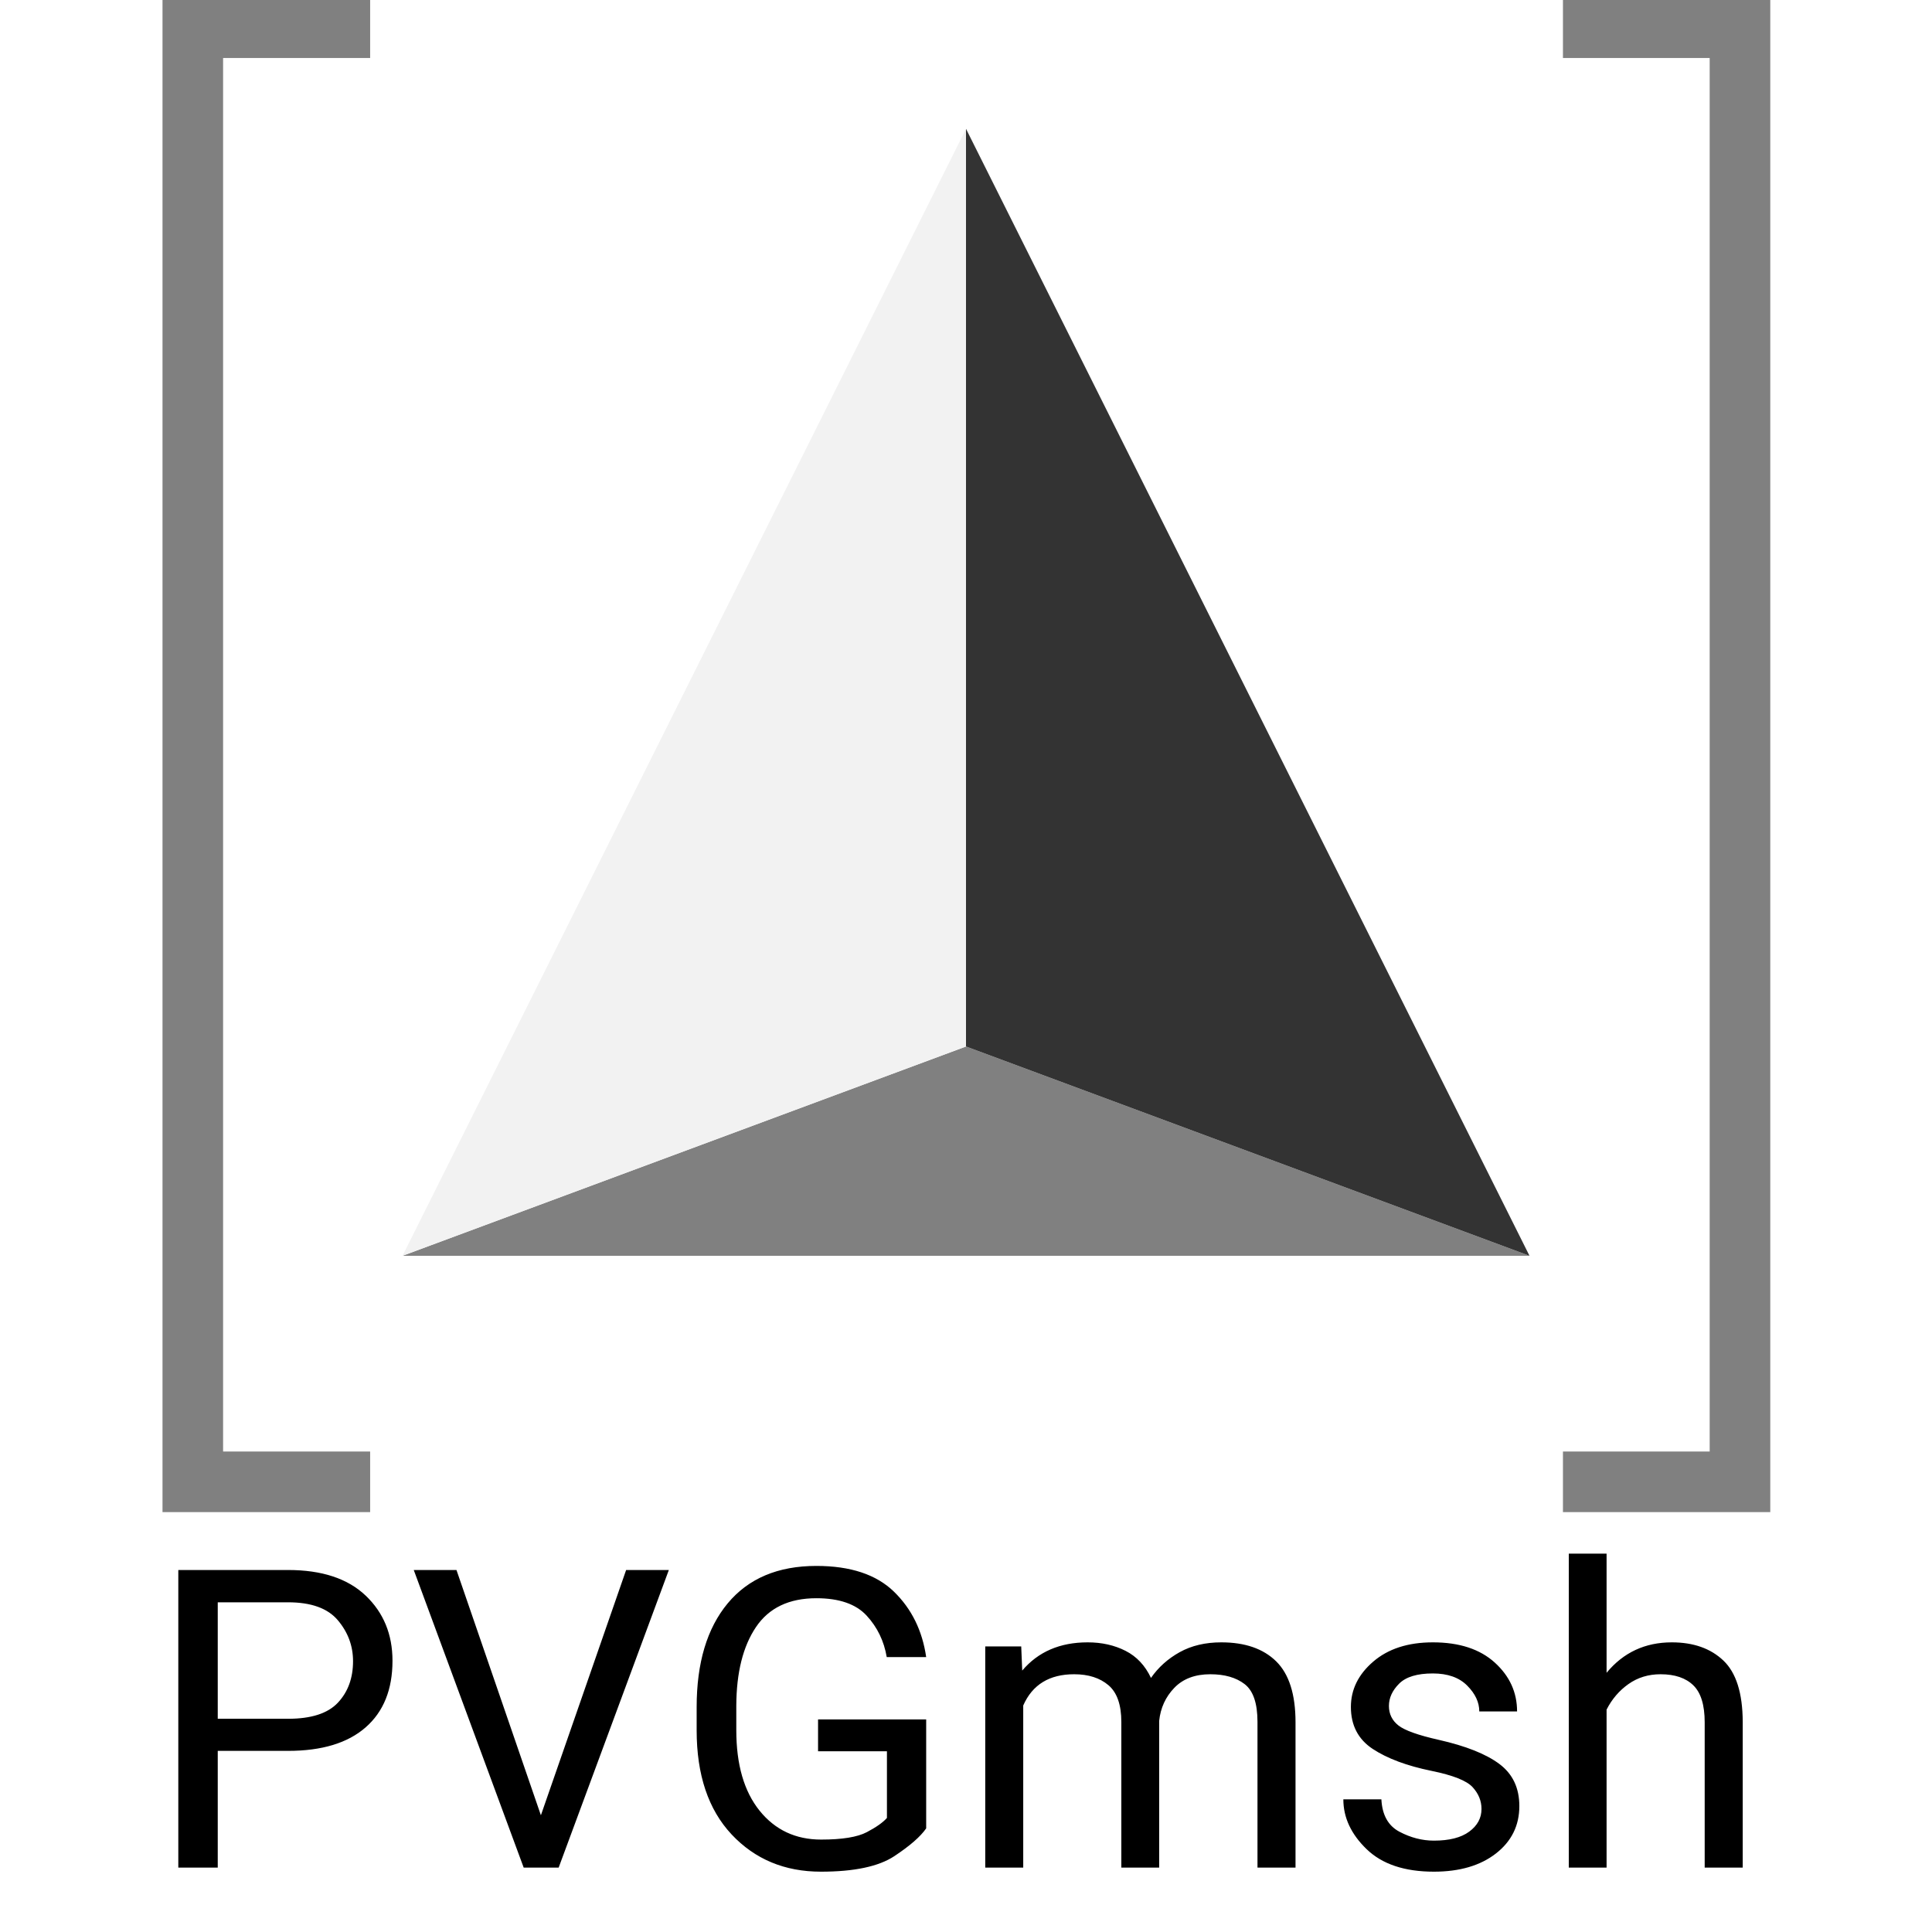
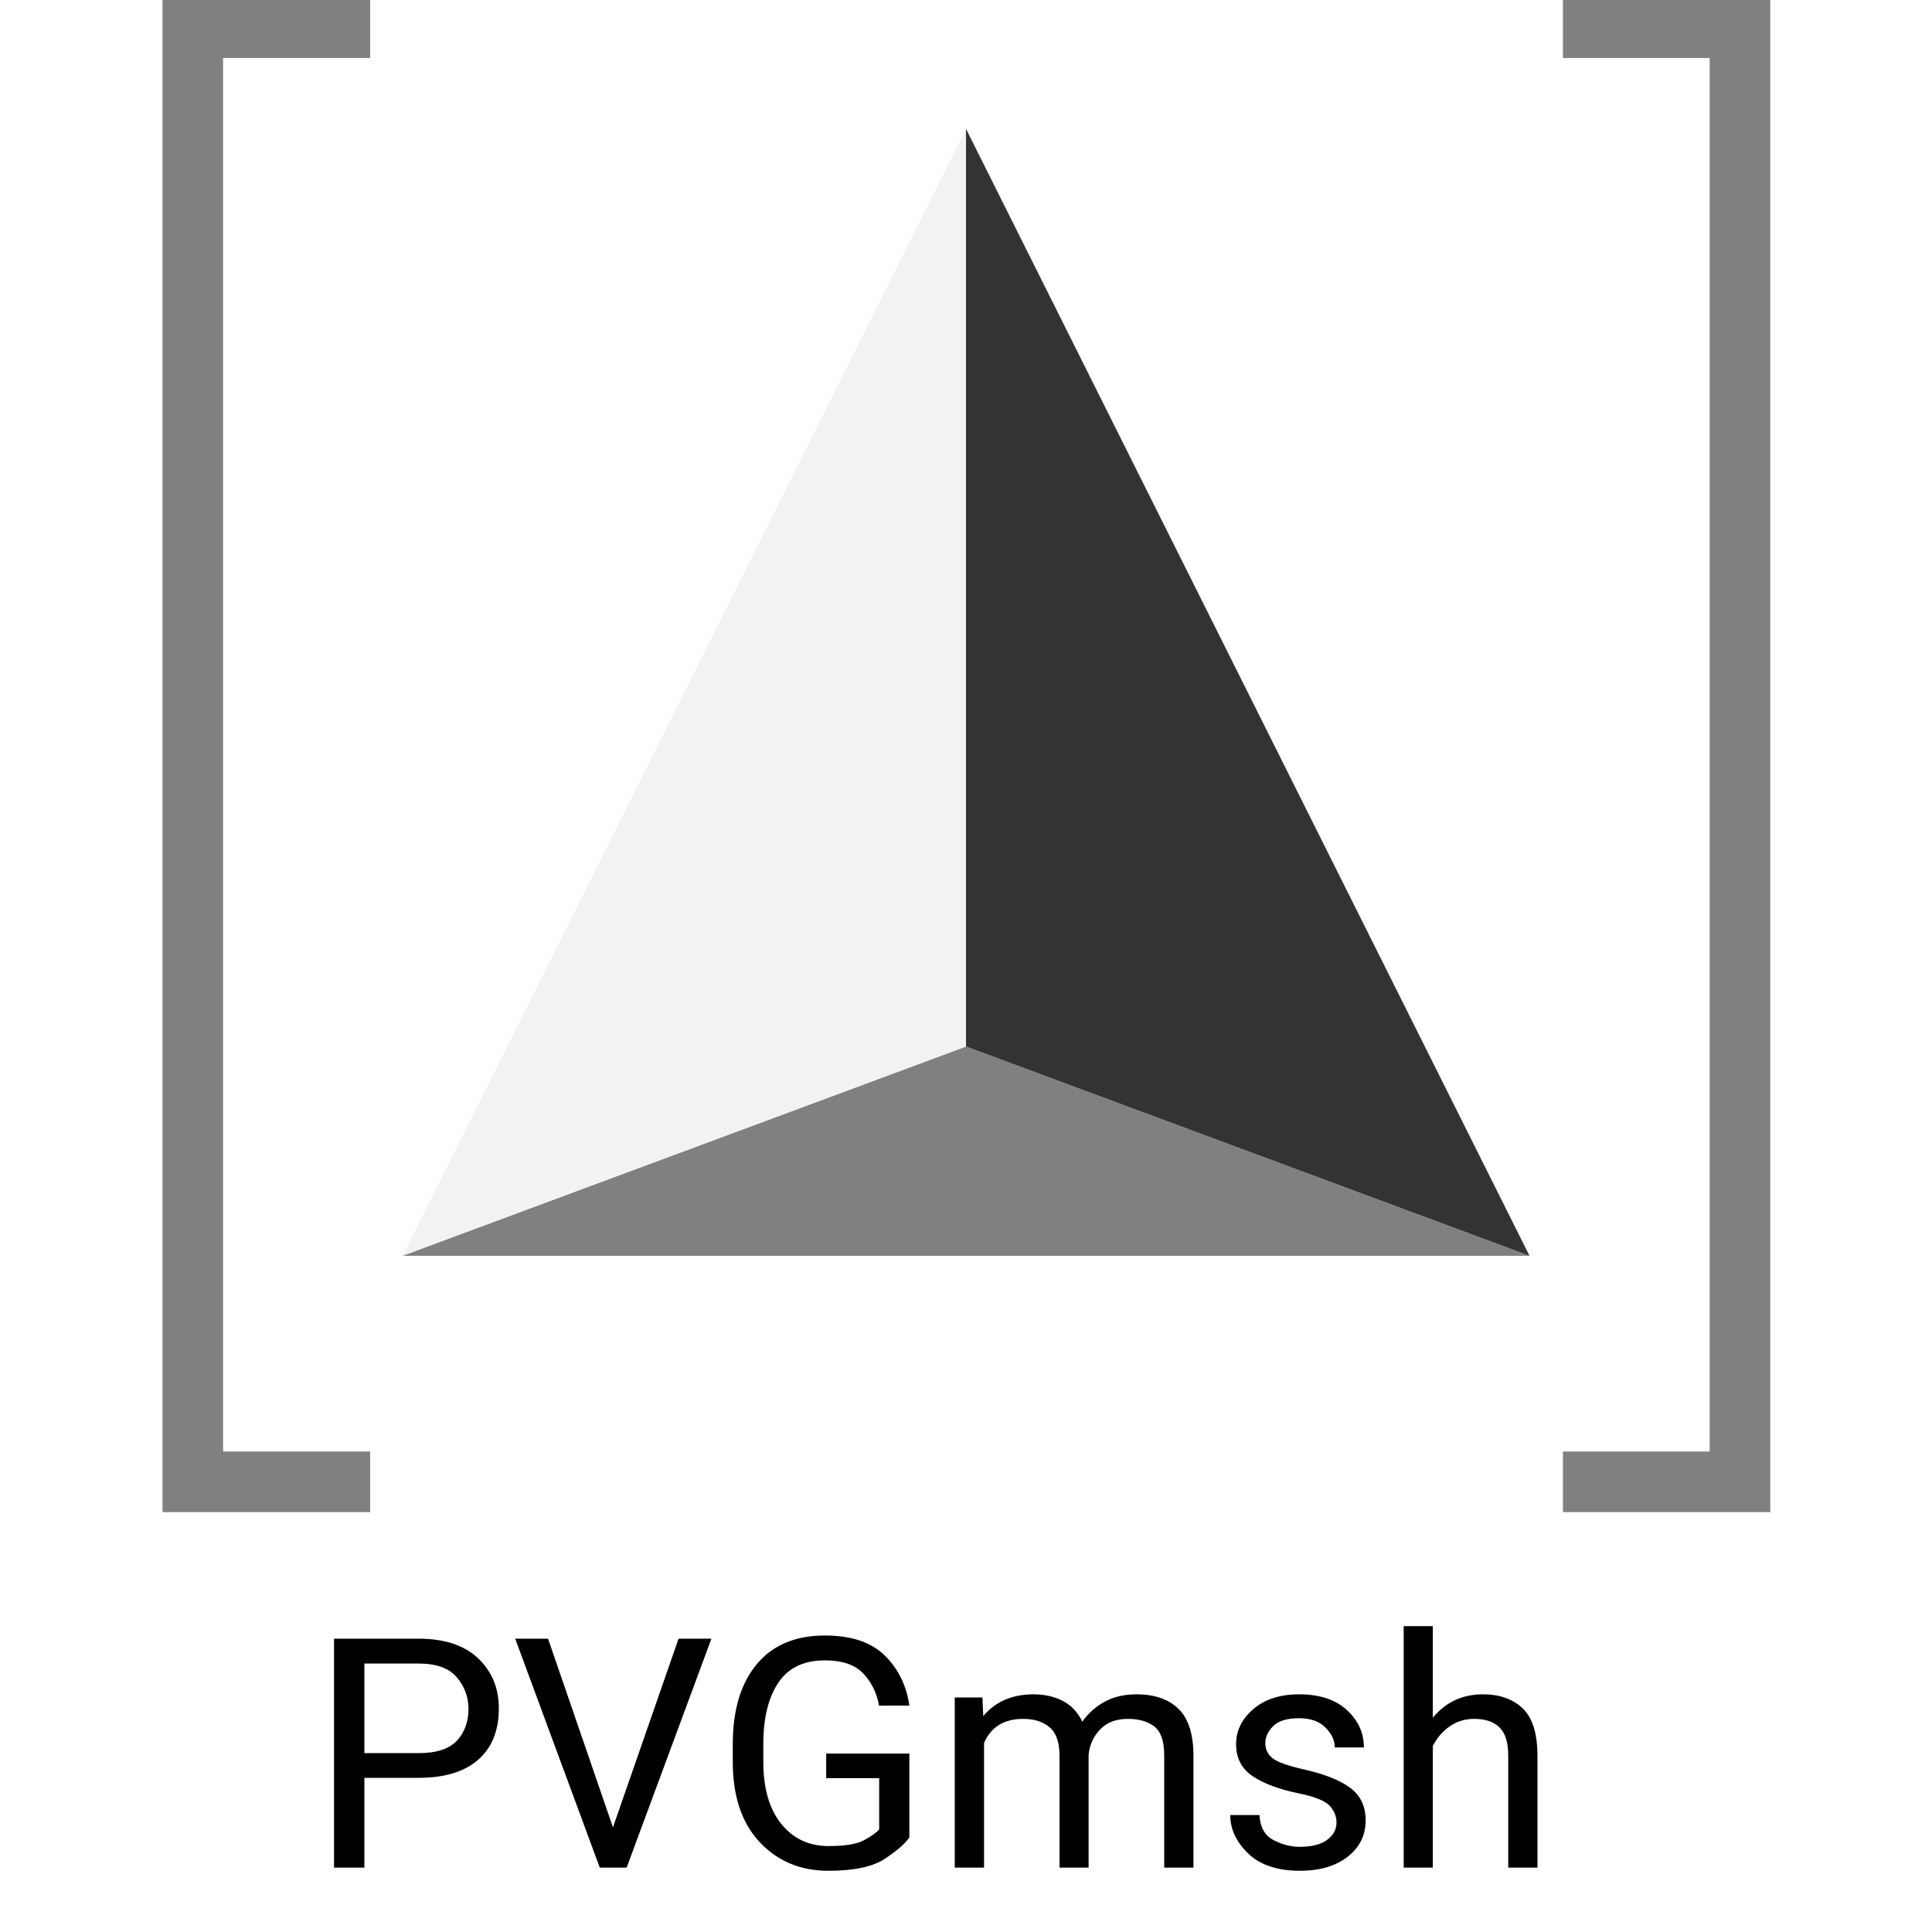
<svg xmlns="http://www.w3.org/2000/svg" viewBox="0 0 500 600" text-anchor="middle" version="1.1" width="600" height="600">
  <path style="fill:#808080;fill-opacity:1;stroke:none;stroke-width:0" d="M 75,390 250,325 425,390 Z" />
  <path style="fill:#f2f2f2;fill-opacity:1;stroke:none;stroke-width:0" d="M 75,390 250,325 V 40 Z" />
  <path style="fill:#333333;fill-opacity:1;stroke:none;stroke-width:0" d="M 425,390 250,325 V 40 Z" />
  <g transform="matrix(9.8,0,0,9.8,425.0,352.0)" style="fill:#808080;fill-opacity:1;stroke:none">
    <path d="M 5.71,-34.08 H 1.06 V -36 H 7.63 V 12 H 1.06 v -1.92 h 4.65 z" fill="#404040" style="fill:#808080;fill-opacity:1;stroke:none" />
  </g>
  <g transform="matrix(9.8,0,0,9.8,-55.0,352.0)" style="fill:#808080;fill-opacity:1;stroke:none">
    <path d="M 12.24,12 H 5.66 v -48 h 6.58 v 1.92 H 7.58 v 44.16 h 4.66 z" fill="#404040" style="fill:#808080;fill-opacity:1;stroke:none" />
  </g>
-   <text xml:space="preserve" style="font-size:130px;font-family:Roboto;fill:#000000;stroke:none" x="215" y="580">
+   <text xml:space="preserve" style="font-size:100px;font-family:Roboto;fill:#000000;stroke:none" x="215" y="580">
    <tspan> PVGmsh </tspan>
  </text>
</svg>
